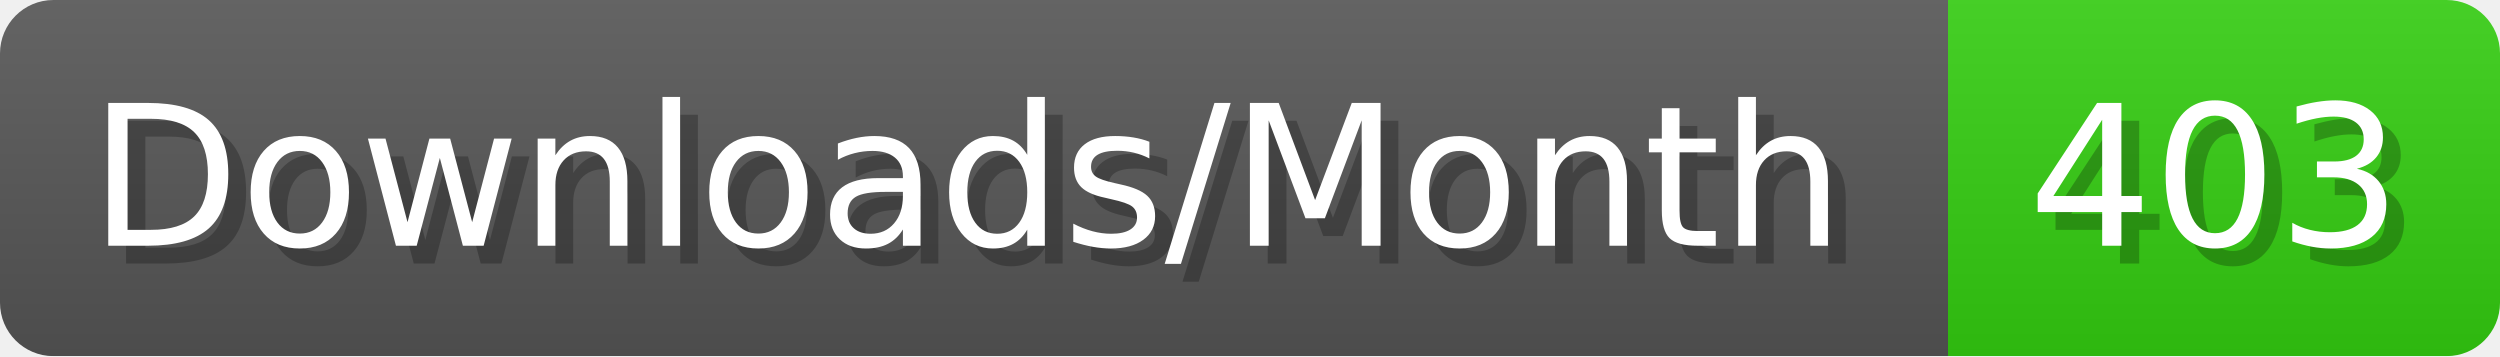
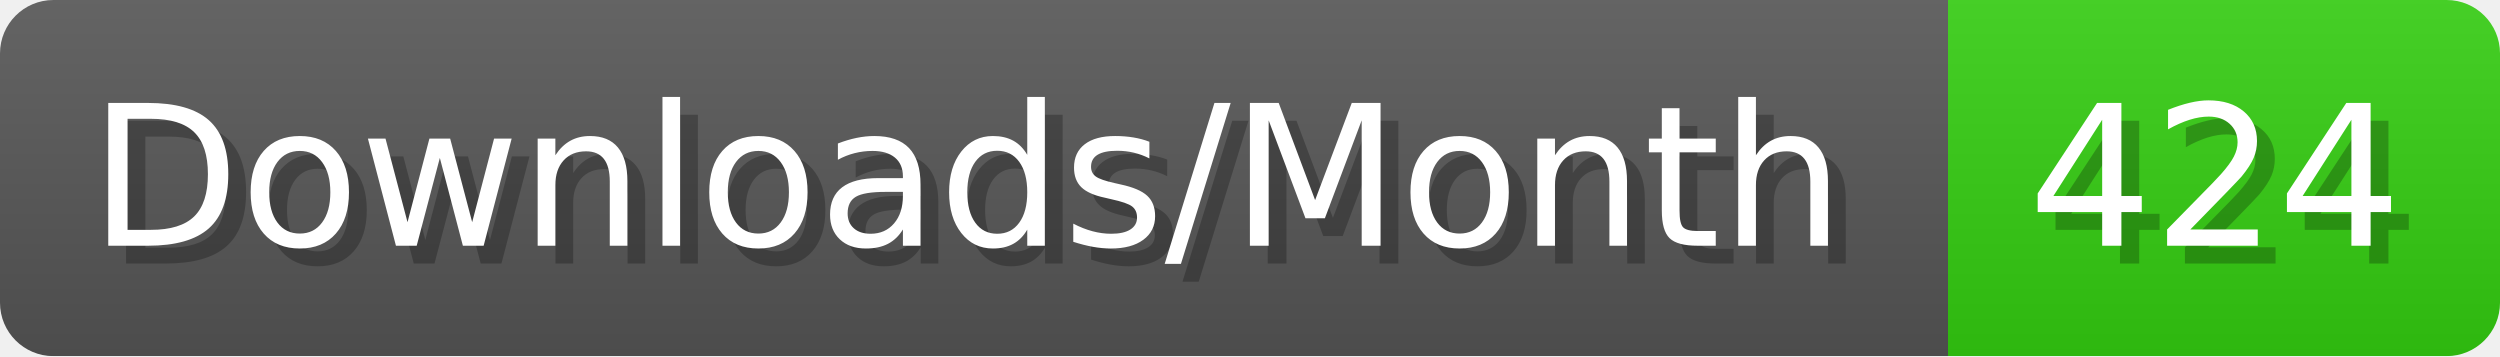
- <svg xmlns="http://www.w3.org/2000/svg" width="140.4" height="20" viewBox="0 0 1404 200" role="img" aria-label="Downloads/Month: 403">
+ <svg xmlns="http://www.w3.org/2000/svg" width="140.4" height="20" viewBox="0 0 1404 200" role="img" aria-label="Downloads/Month: 424">
  <linearGradient id="YlXUI" x2="0" y2="100%">
    <stop offset="0" stop-opacity=".1" stop-color="#EEE" />
    <stop offset="1" stop-opacity=".1" />
  </linearGradient>
  <mask id="JHhop">
    <rect width="1404" height="200" rx="30" fill="#FFF" />
  </mask>
  <g mask="url(#JHhop)">
    <rect width="1094" height="200" fill="#555" />
    <rect width="310" height="200" fill="#3C1" x="1094" />
    <rect width="1404" height="200" fill="url(#YlXUI)" />
  </g>
  <g aria-hidden="true" fill="#fff" text-anchor="start" font-family="Verdana,DejaVu Sans,sans-serif" font-size="110">
    <text x="60" y="148" textLength="994" fill="#000" opacity="0.25">Downloads/Month</text>
    <text x="50" y="138" textLength="994">Downloads/Month</text>
-     <text x="1149" y="148" textLength="210" fill="#000" opacity="0.25">403</text>
-     <text x="1139" y="138" textLength="210">403</text>
+     <text x="1149" y="148" textLength="210" fill="#000" opacity="0.25">424</text>
+     <text x="1139" y="138" textLength="210">424</text>
  </g>
</svg>
